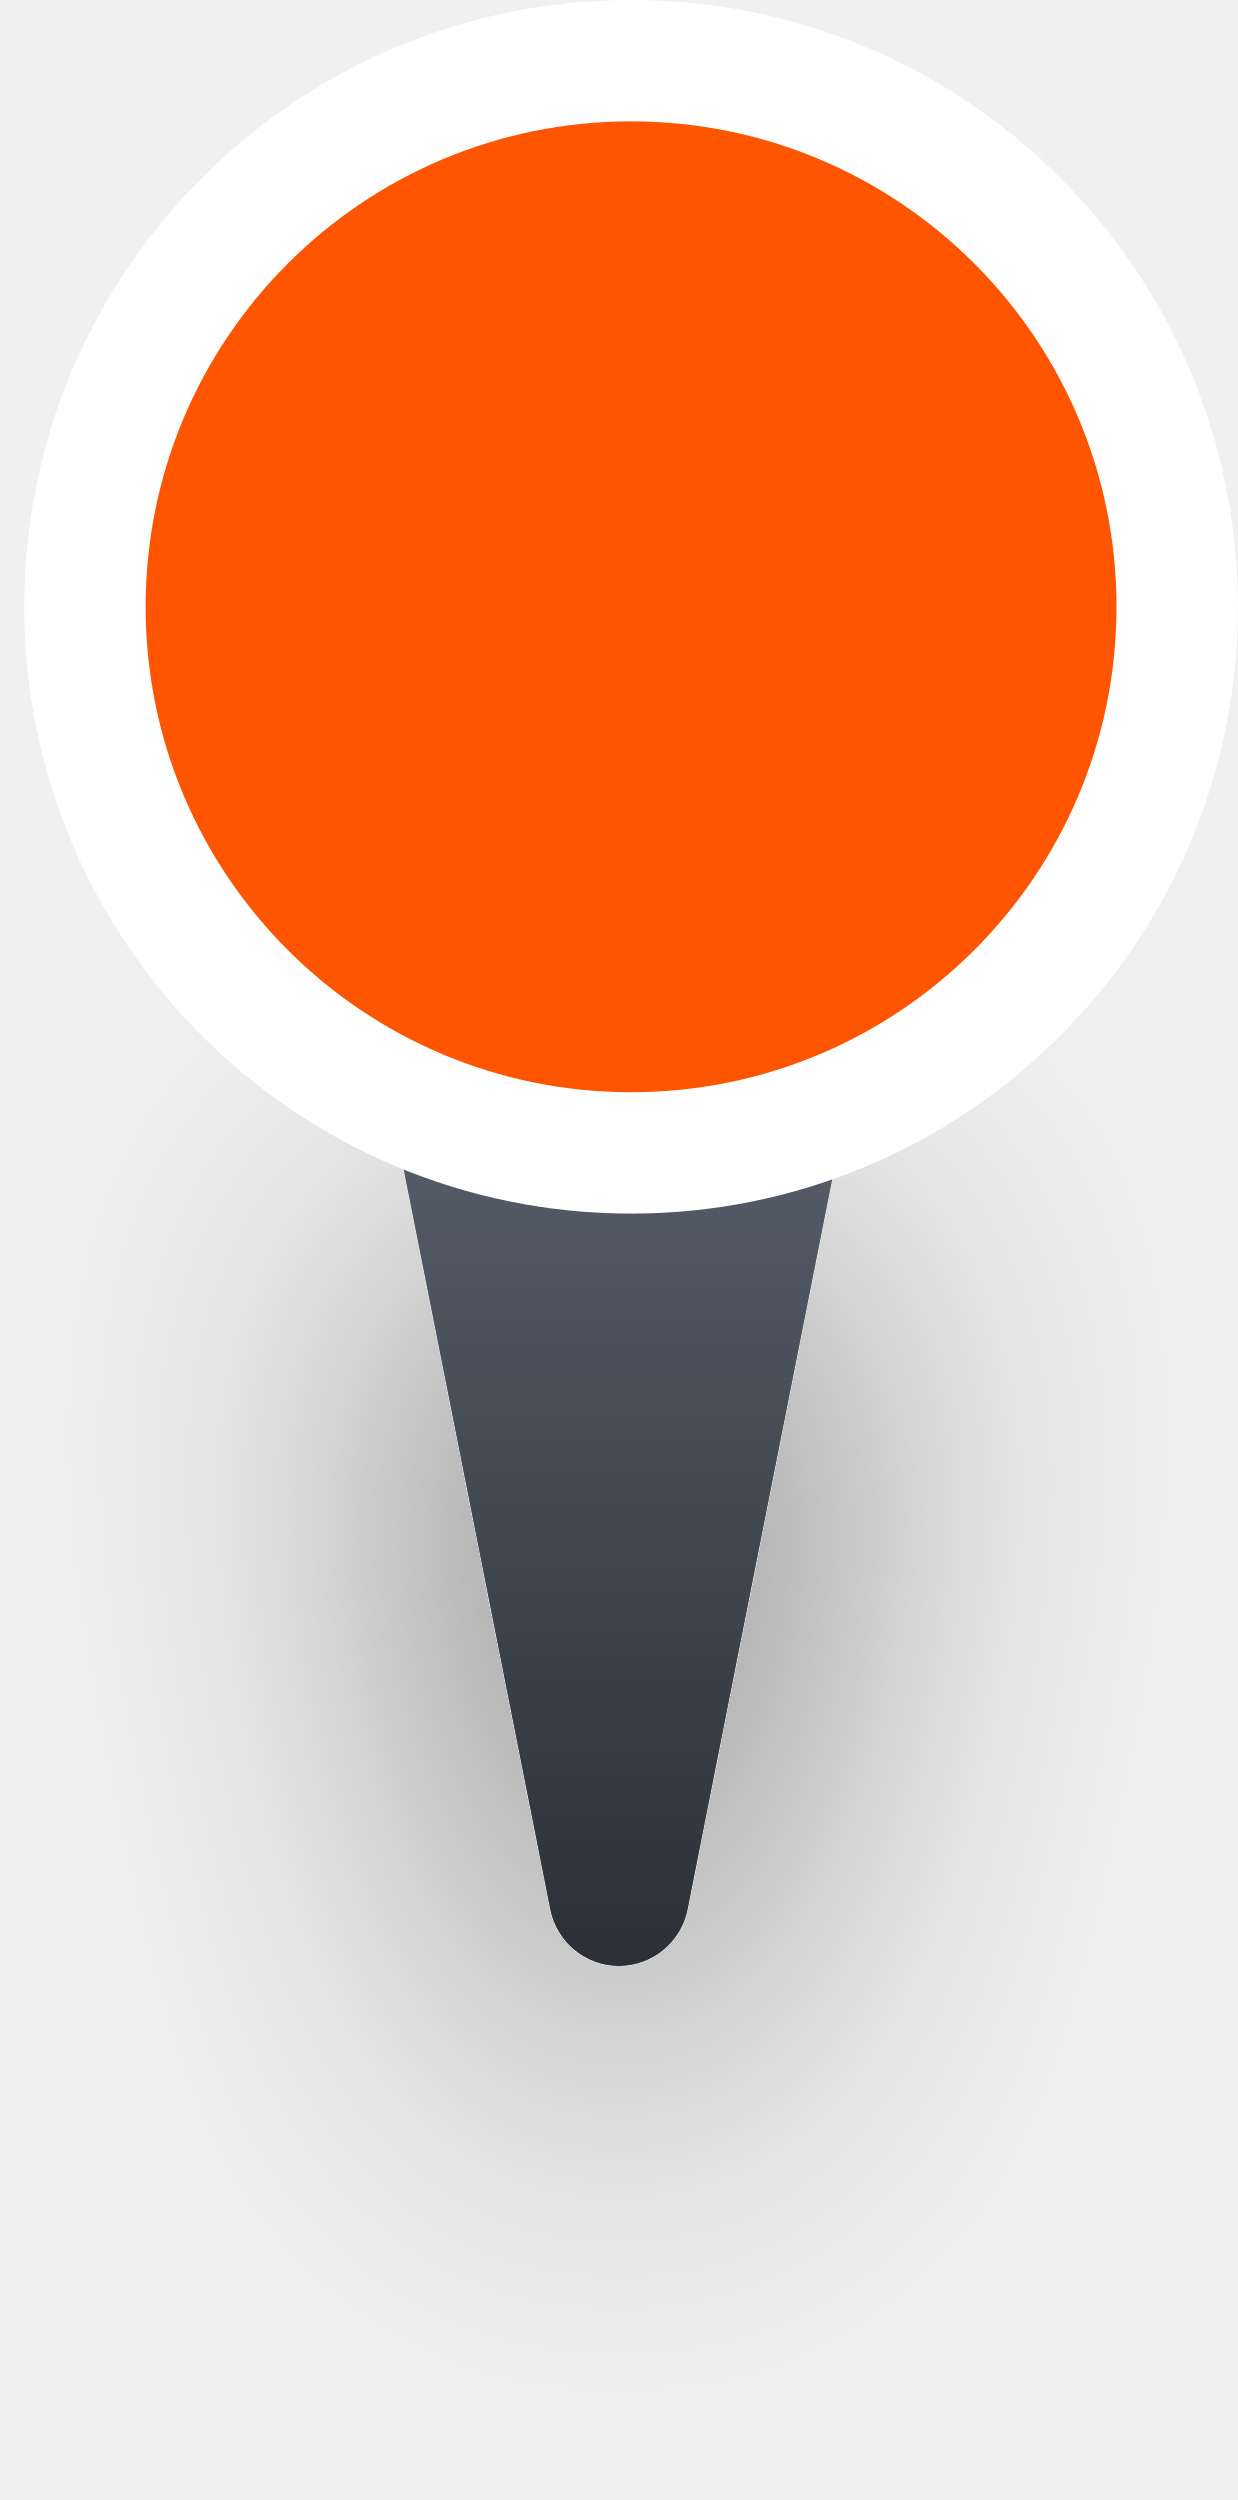
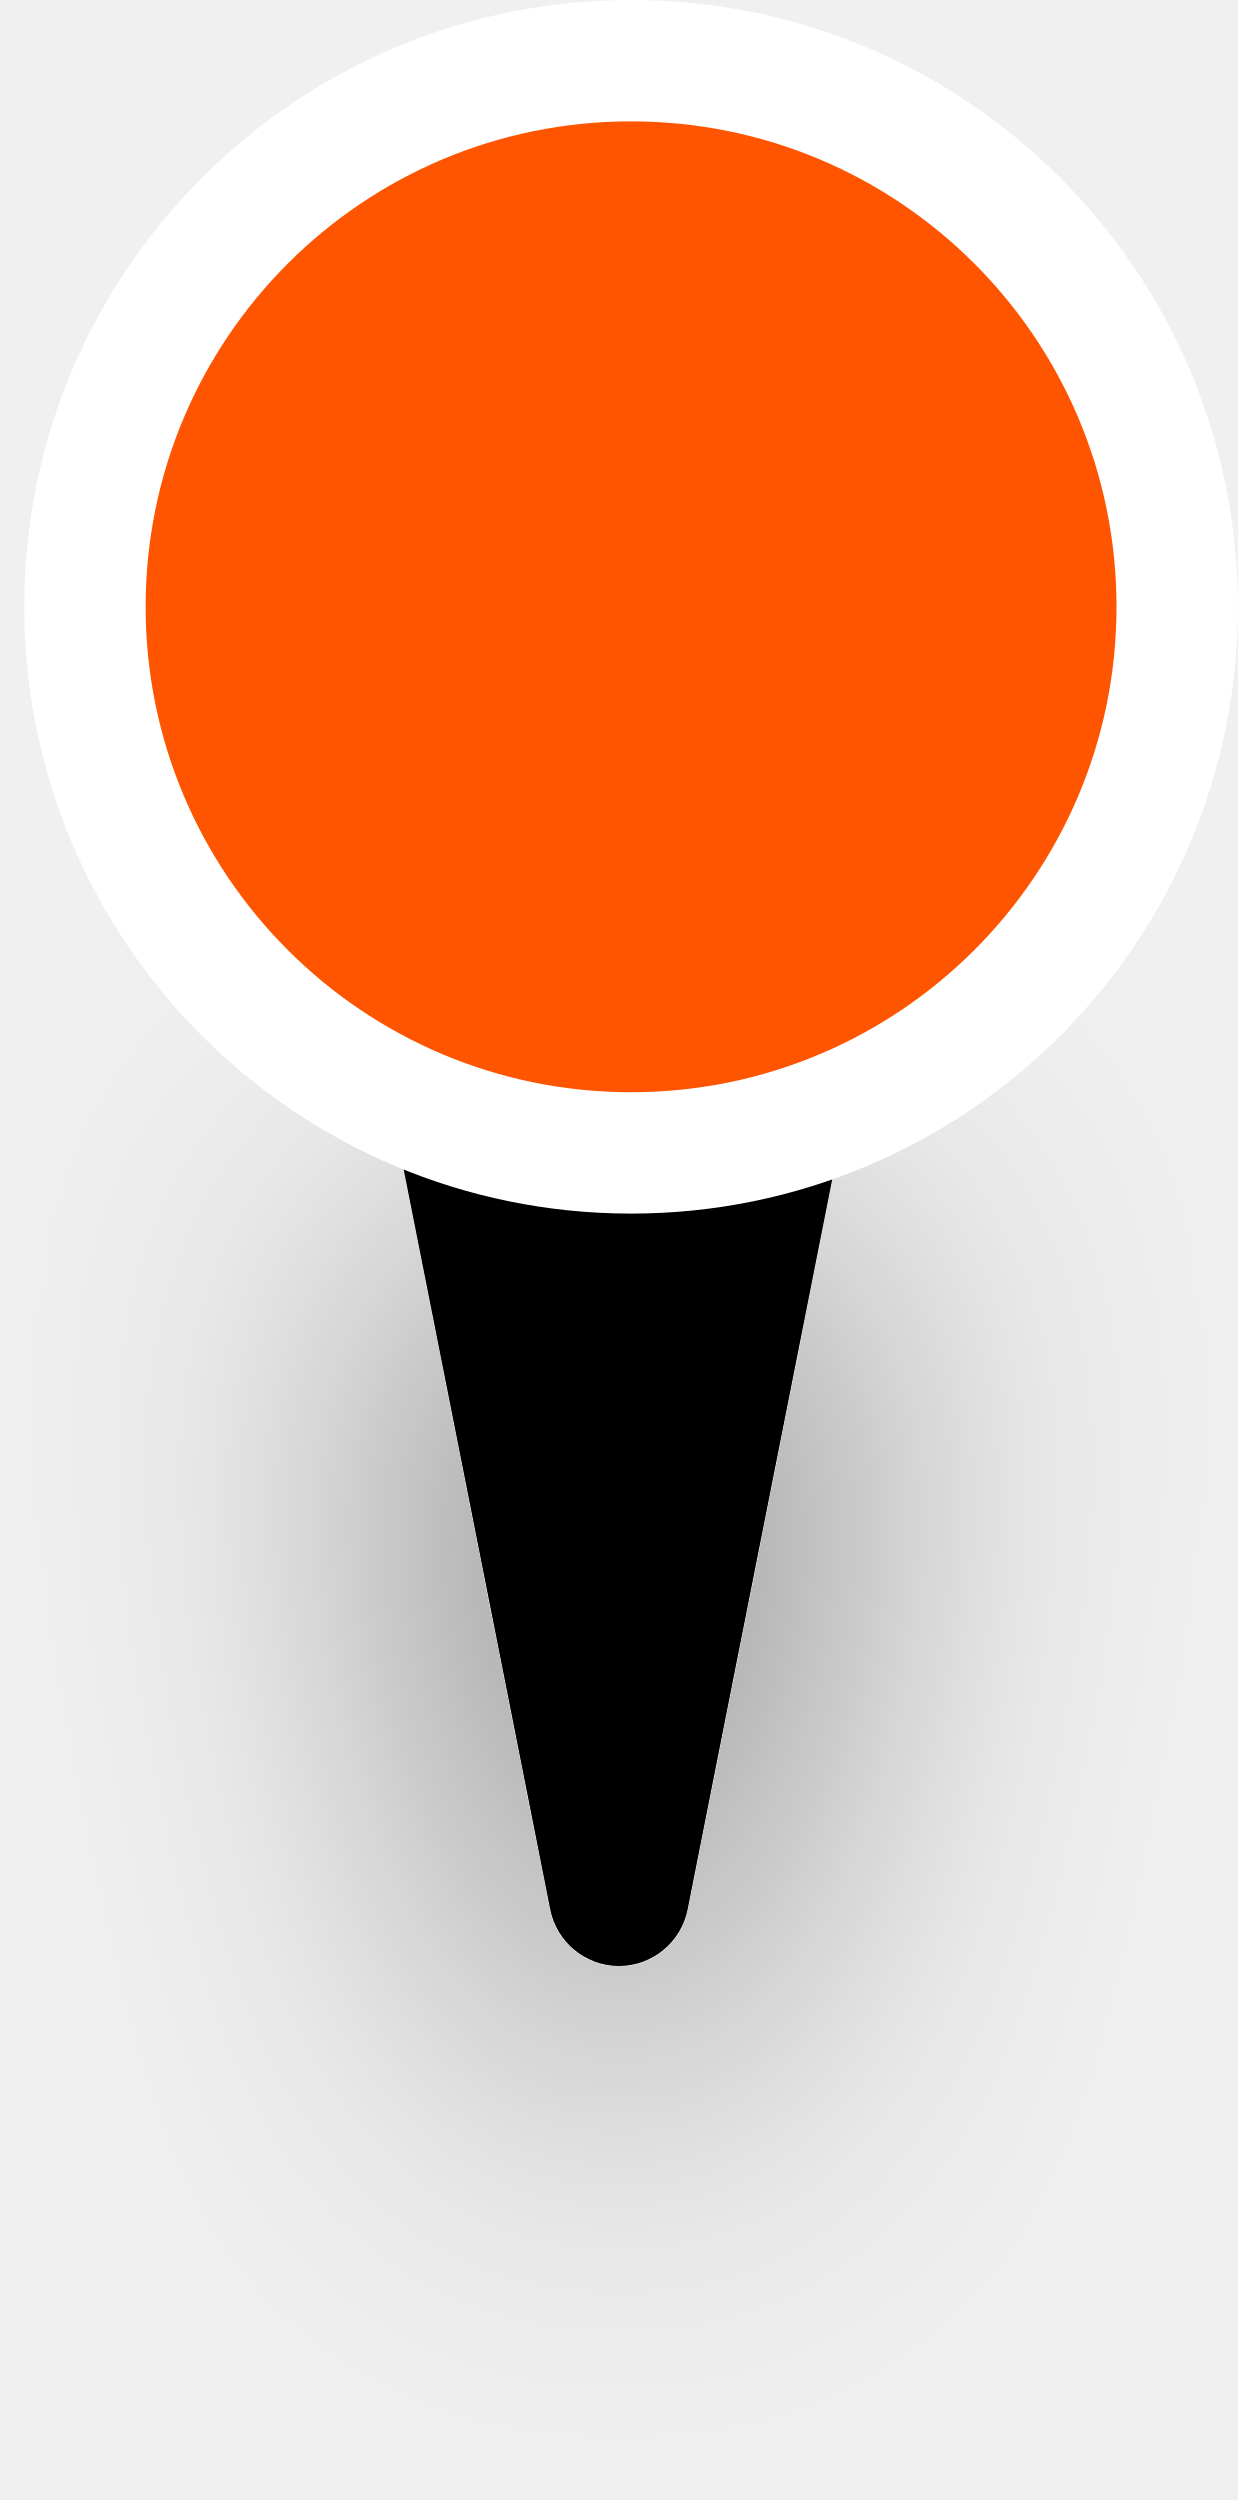
<svg xmlns="http://www.w3.org/2000/svg" width="51" height="103" fill="none">
  <g filter="url(#a)">
    <path fill="url(#b)" d="M25.5 46.895c-3.362 0-6.57-.675-9.5-1.895l6.666 33.657A2.896 2.896 0 0 0 25.5 81a2.896 2.896 0 0 0 2.834-2.343L35 45a24.661 24.661 0 0 1-9.5 1.895Z" />
  </g>
  <rect width="50" height="50" x="1" fill="#fff" rx="25" />
  <circle cx="26" cy="25" r="20" fill="#ff5500" />
  <defs>
    <linearGradient id="b" x1="25.5" x2="25.5" y1="45" y2="81" gradientUnits="userSpaceOnUse">
-       <stop stop-color="#575F6B" />
-       <stop offset="1" stop-color="#2C3036" />
+       <stop stopColor="#575F6B" />
+       <stop offset="1" stopColor="#2C3036" />
    </linearGradient>
    <filter id="a" width="51" height="68" x="0" y="35" color-interpolation-filters="sRGB" filterUnits="userSpaceOnUse">
      <feFlood flood-opacity="0" result="BackgroundImageFix" />
      <feColorMatrix in="SourceAlpha" result="hardAlpha" values="0 0 0 0 0 0 0 0 0 0 0 0 0 0 0 0 0 0 127 0" />
      <feOffset dy="6" />
      <feGaussianBlur stdDeviation="8" />
      <feComposite in2="hardAlpha" operator="out" />
      <feColorMatrix values="0 0 0 0 0 0 0 0 0 0 0 0 0 0 0 0 0 0 0.5 0" />
      <feBlend in2="BackgroundImageFix" result="effect1_dropShadow_28_4533" />
      <feBlend in="SourceGraphic" in2="effect1_dropShadow_28_4533" result="shape" />
    </filter>
  </defs>
</svg>
